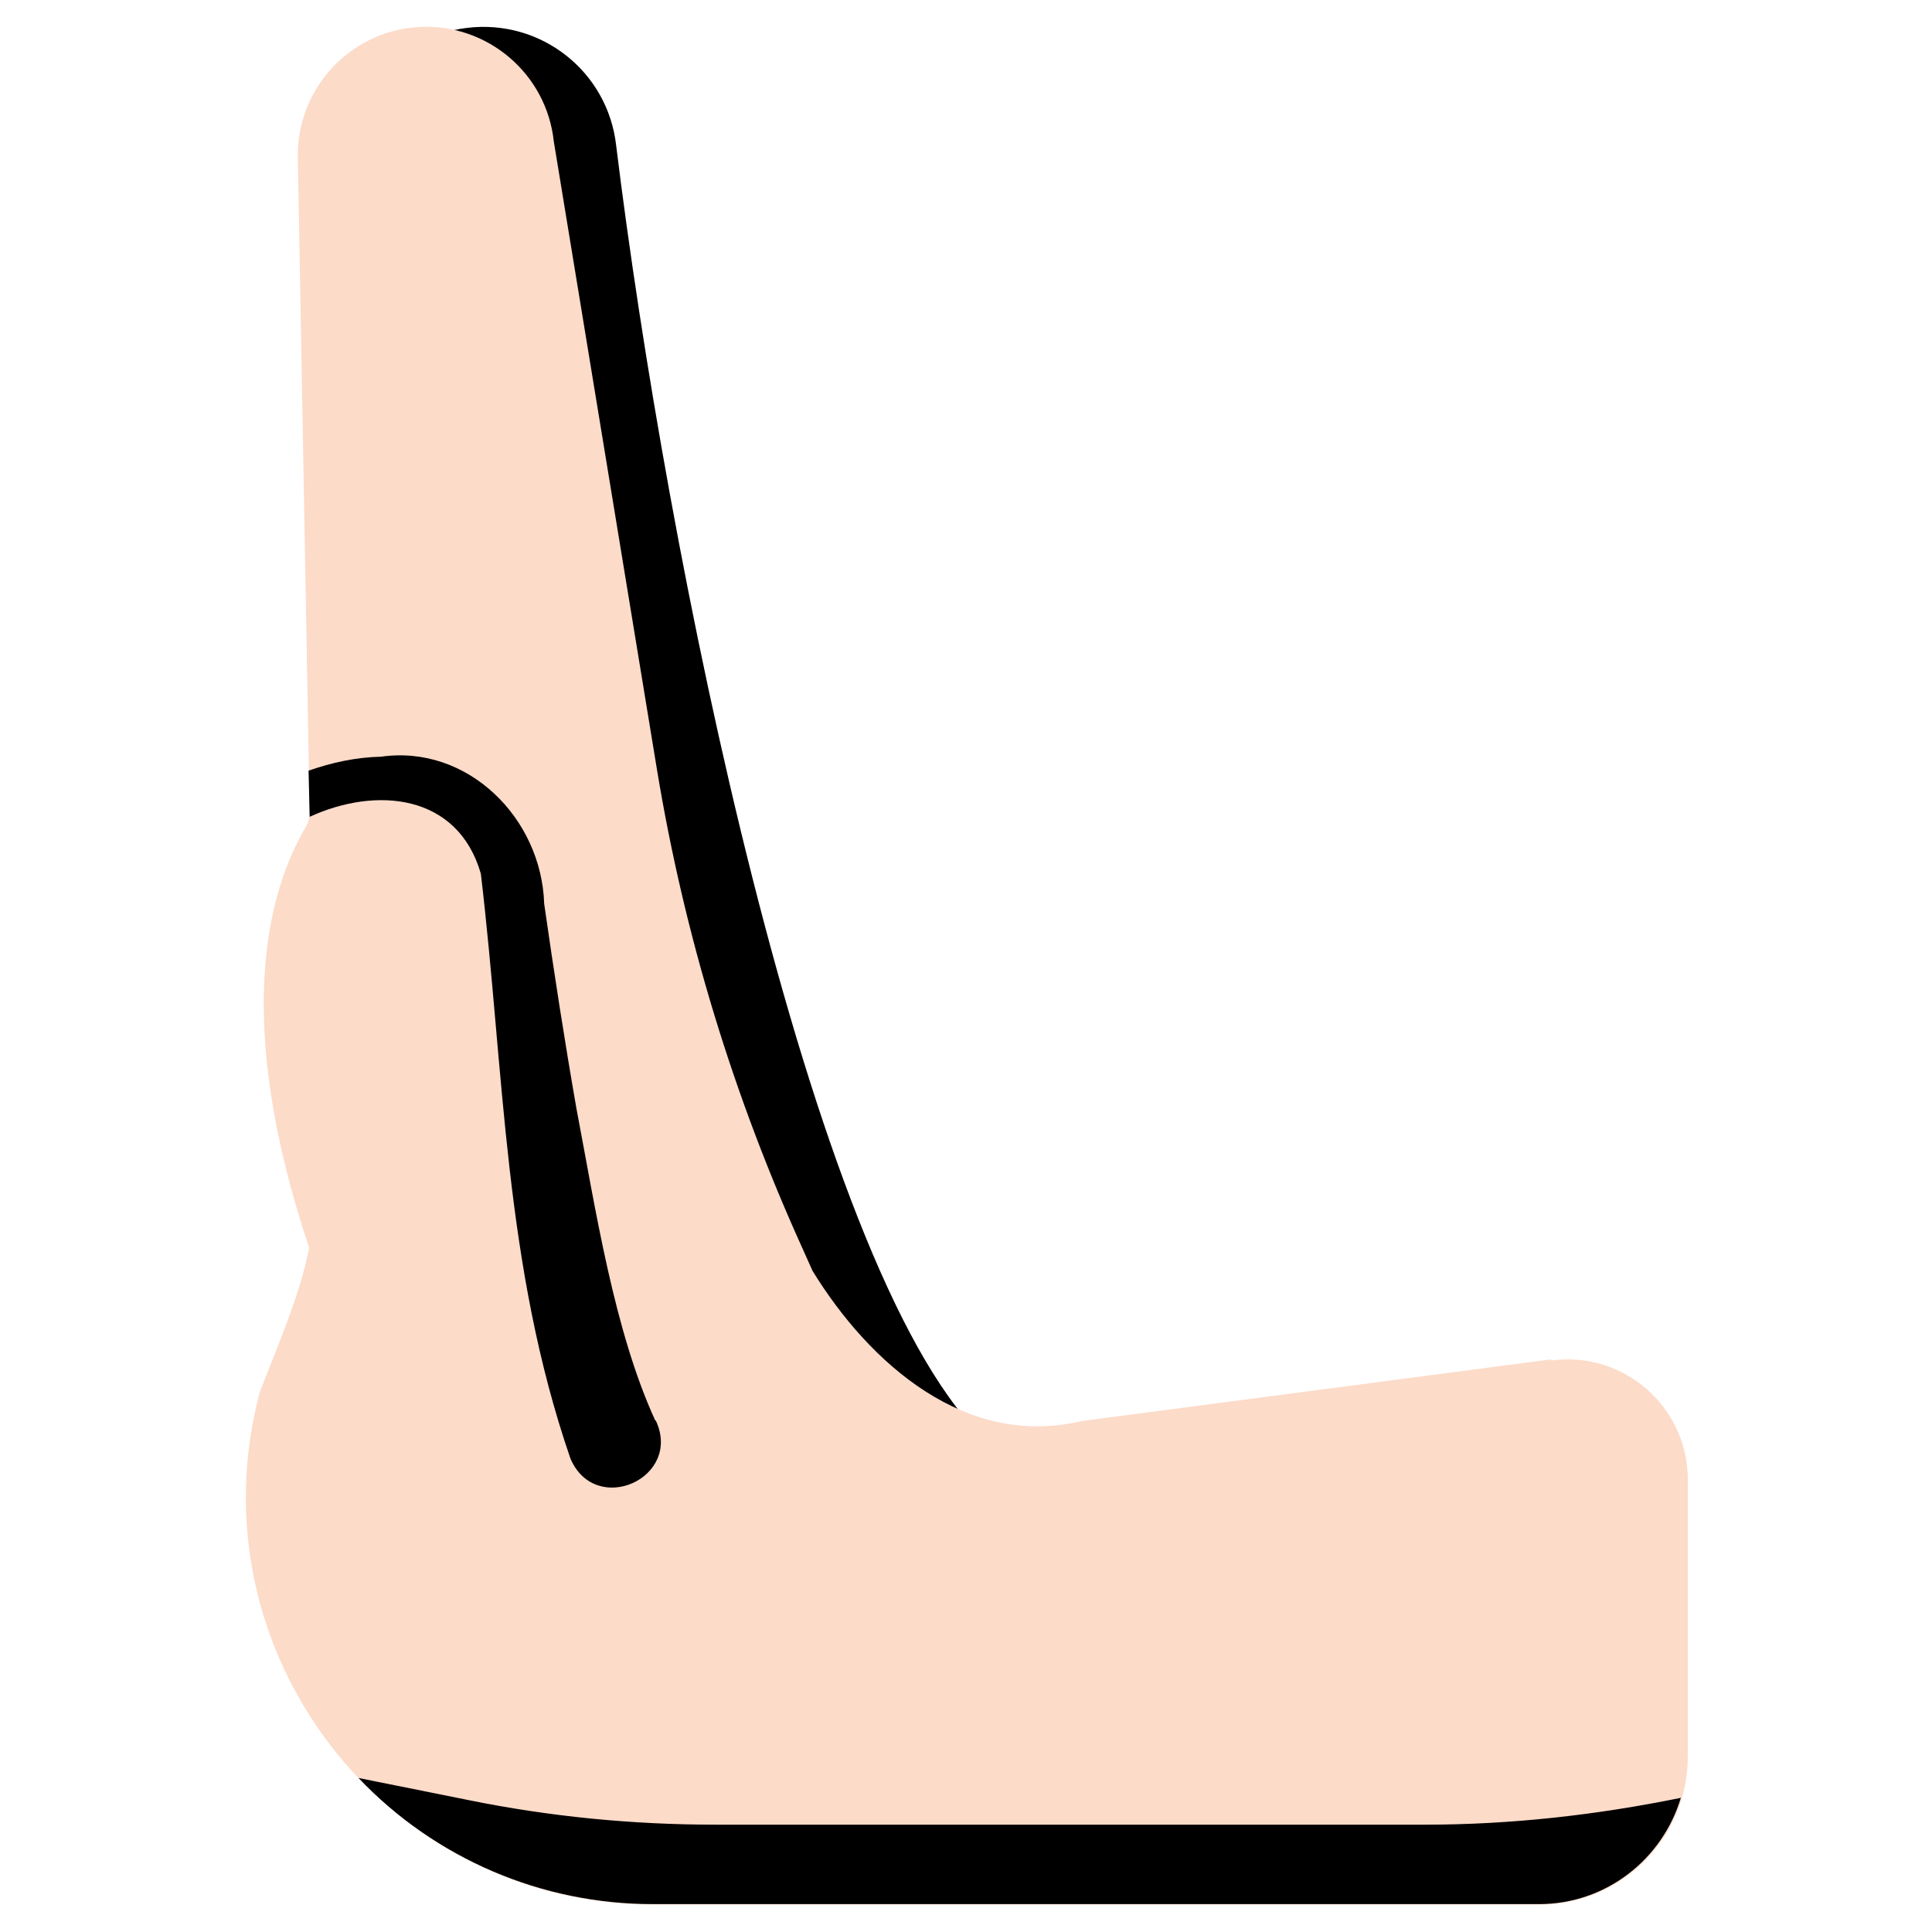
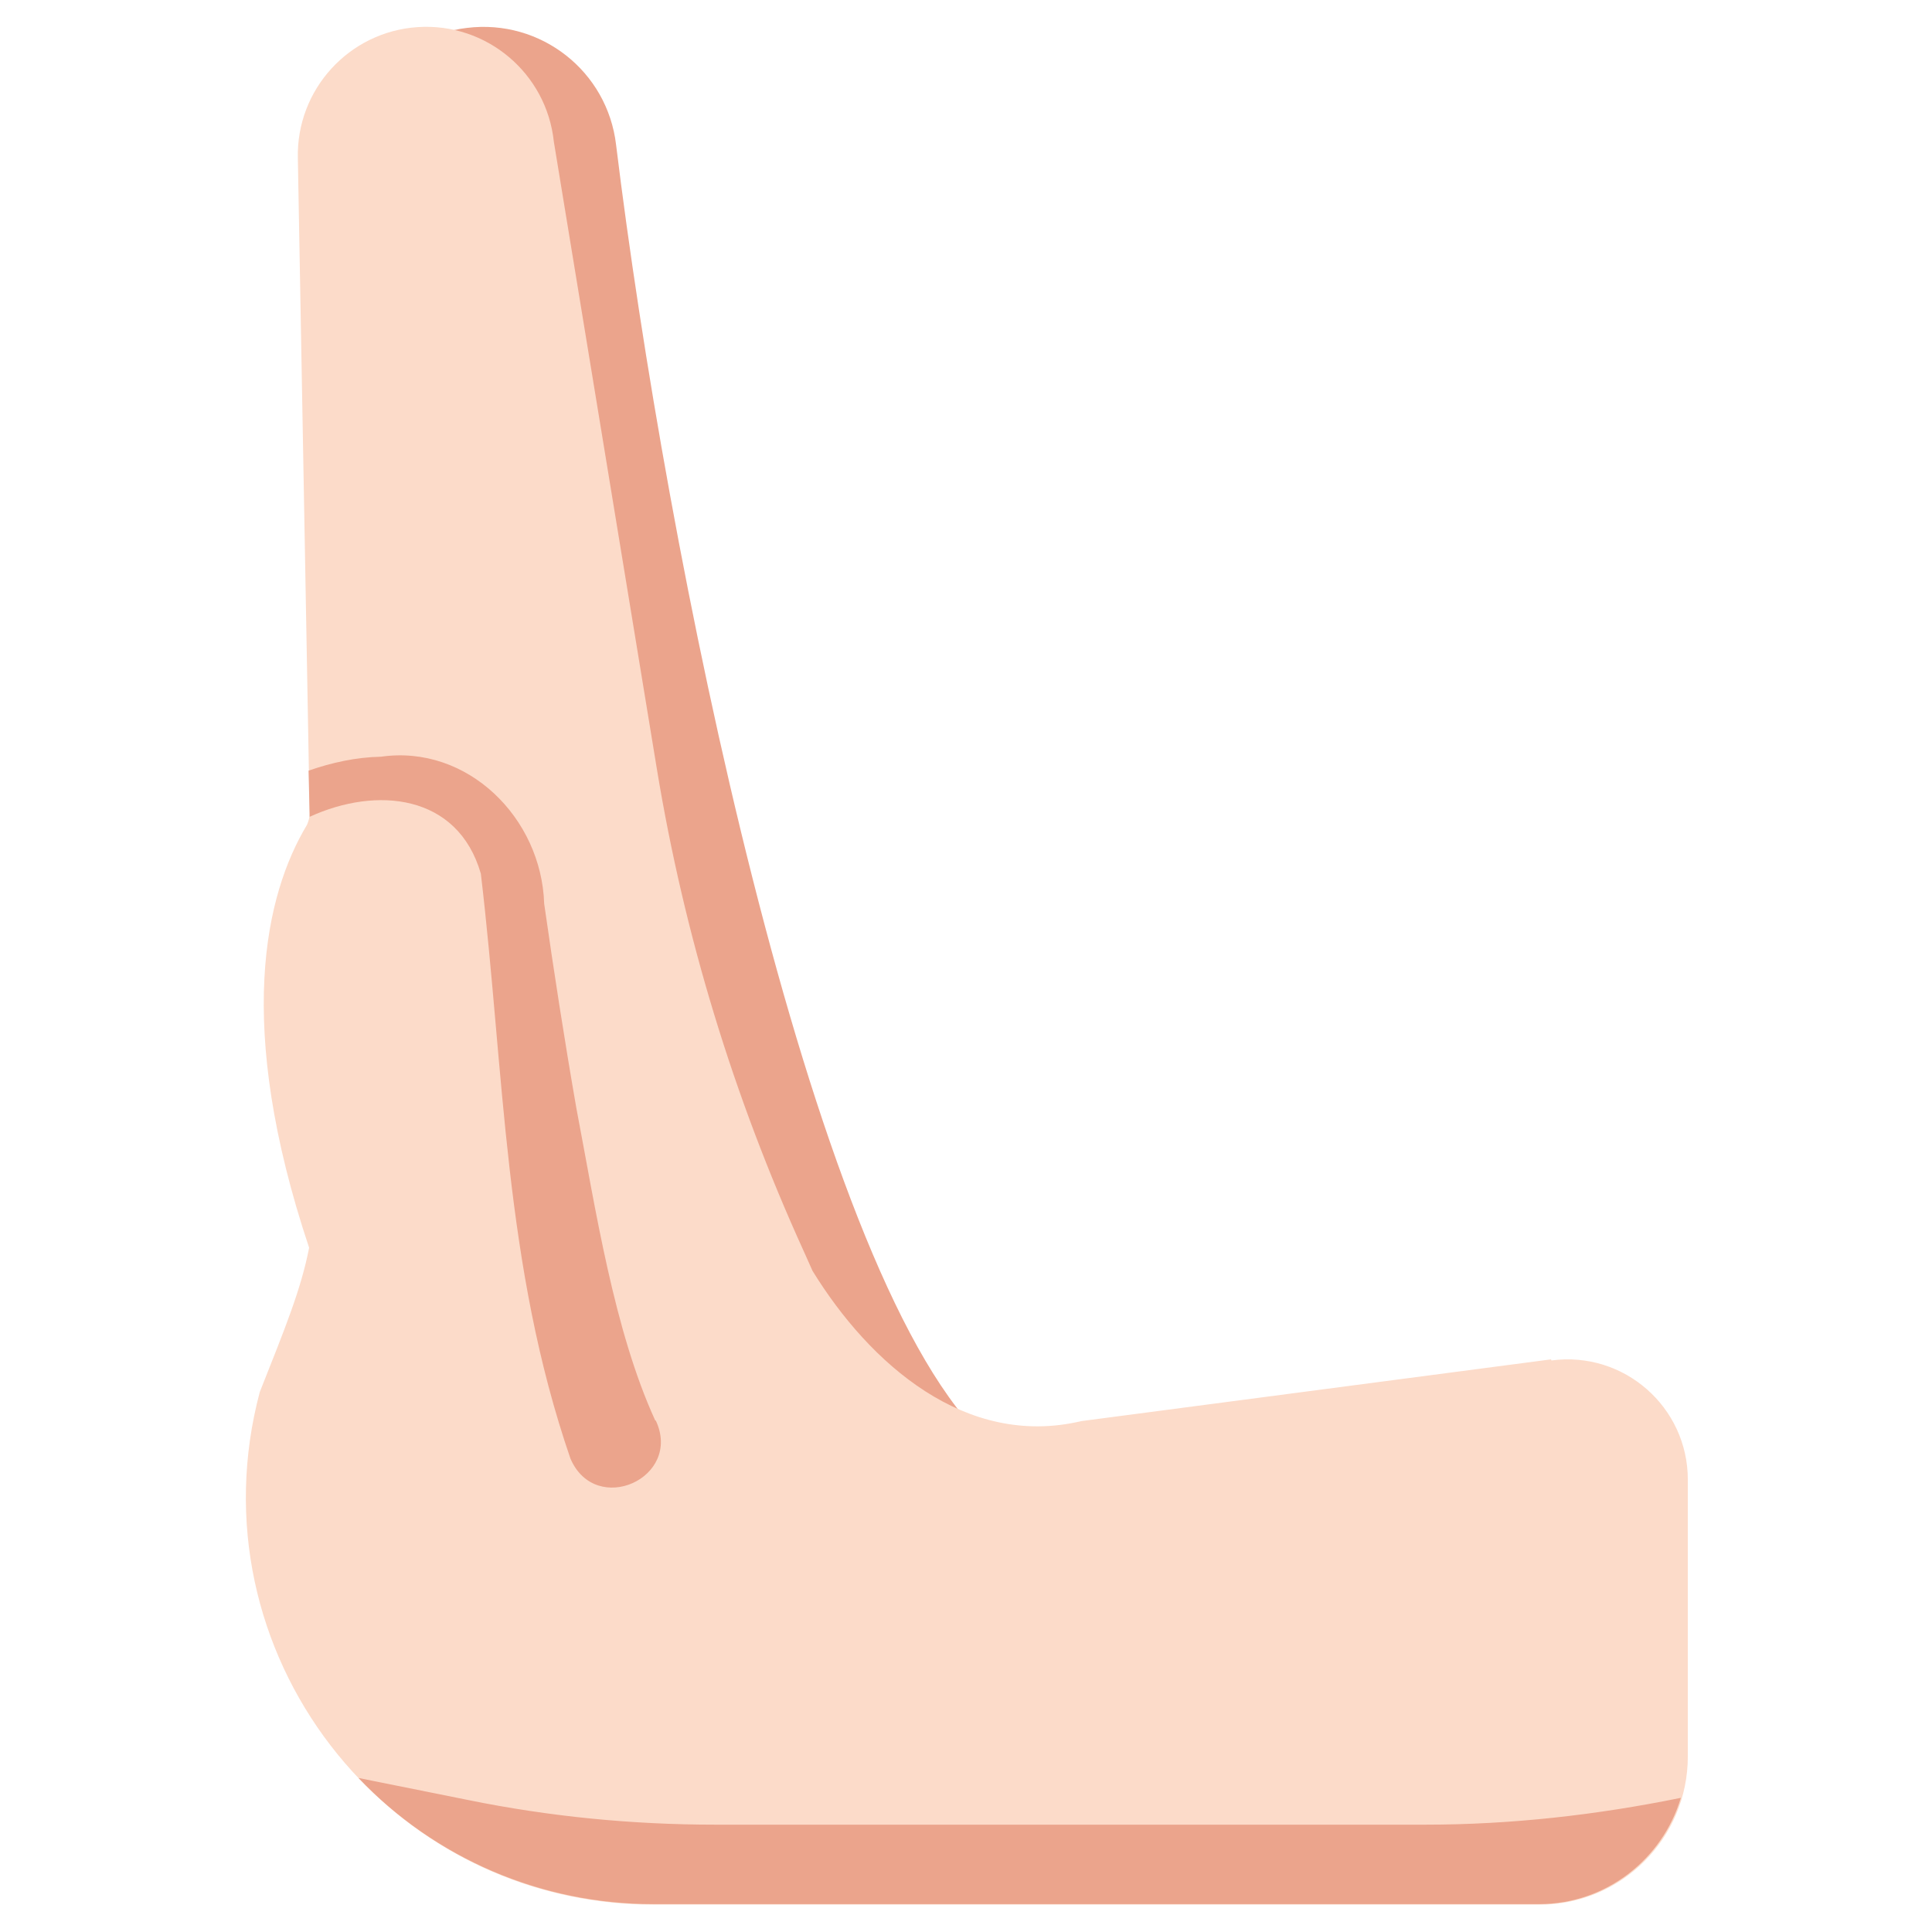
<svg xmlns="http://www.w3.org/2000/svg" viewBox="0 0 36 36">
-   <path d="M16.5 31c-.64 0-1.28-.24-1.77-.73C9.28 24.82 6.79 5.49 6.52 3.3 6.35 1.93 7.33.68 8.7.52c1.38-.17 2.62.81 2.78 2.18.93 7.6 3.59 20.84 6.79 24.04a2.499 2.499 0 0 1-1.77 4.27Z" class="cls-1" />
+   <path fill="#eba48c" d="M16.5 31c-.64 0-1.28-.24-1.77-.73C9.28 24.82 6.79 5.49 6.52 3.3 6.35 1.93 7.33.68 8.7.52c1.38-.17 2.62.81 2.78 2.18.93 7.6 3.59 20.84 6.79 24.04a2.499 2.499 0 0 1-1.77 4.27Z" />
  <path fill="#fcdbc9" d="m28.9 25.33-8.75 1.15c-2.15.51-3.94-1.06-5.01-2.8l-.17-.38c-1.3-2.86-2.22-5.87-2.73-8.97L10.32 2.64a2.392 2.392 0 0 0-4.77.31l.22 12.21c0 .07-.02.14-.05.21-.78 1.3-1.35 3.72.04 7.88-.15.77-.44 1.48-.92 2.69-1.28 4.82 2.35 9.55 7.34 9.55h16.51a2.76 2.76 0 0 0 2.76-2.76v-5.16c0-1.35-1.19-2.4-2.54-2.22Z" />
-   <path d="M12.21 26.47c-.77-1.68-1.11-3.93-1.47-5.82-.22-1.26-.42-2.55-.6-3.81-.05-1.6-1.43-2.97-3.04-2.74-.47.01-.92.11-1.35.26l.02.86c1.24-.57 2.76-.43 3.19 1.06.44 3.71.43 7.3 1.67 10.9.47 1.09 2.09.36 1.59-.71ZM26.55 34H13.33c-1.55 0-3.09-.15-4.61-.46l-2.04-.41a7.564 7.564 0 0 0 5.49 2.35h16.51c1.25 0 2.3-.84 2.64-1.98-1.57.32-3.16.5-4.76.5Z" class="cls-1" />
+   <path fill="#eba48c" d="M12.21 26.47c-.77-1.68-1.11-3.93-1.47-5.82-.22-1.26-.42-2.55-.6-3.81-.05-1.6-1.43-2.97-3.04-2.74-.47.01-.92.11-1.35.26l.02.86c1.24-.57 2.76-.43 3.19 1.06.44 3.71.43 7.3 1.67 10.9.47 1.09 2.09.36 1.59-.71ZM26.55 34H13.33c-1.55 0-3.09-.15-4.61-.46l-2.04-.41a7.564 7.564 0 0 0 5.49 2.35h16.51c1.25 0 2.3-.84 2.64-1.98-1.57.32-3.16.5-4.76.5Z" />
</svg>
